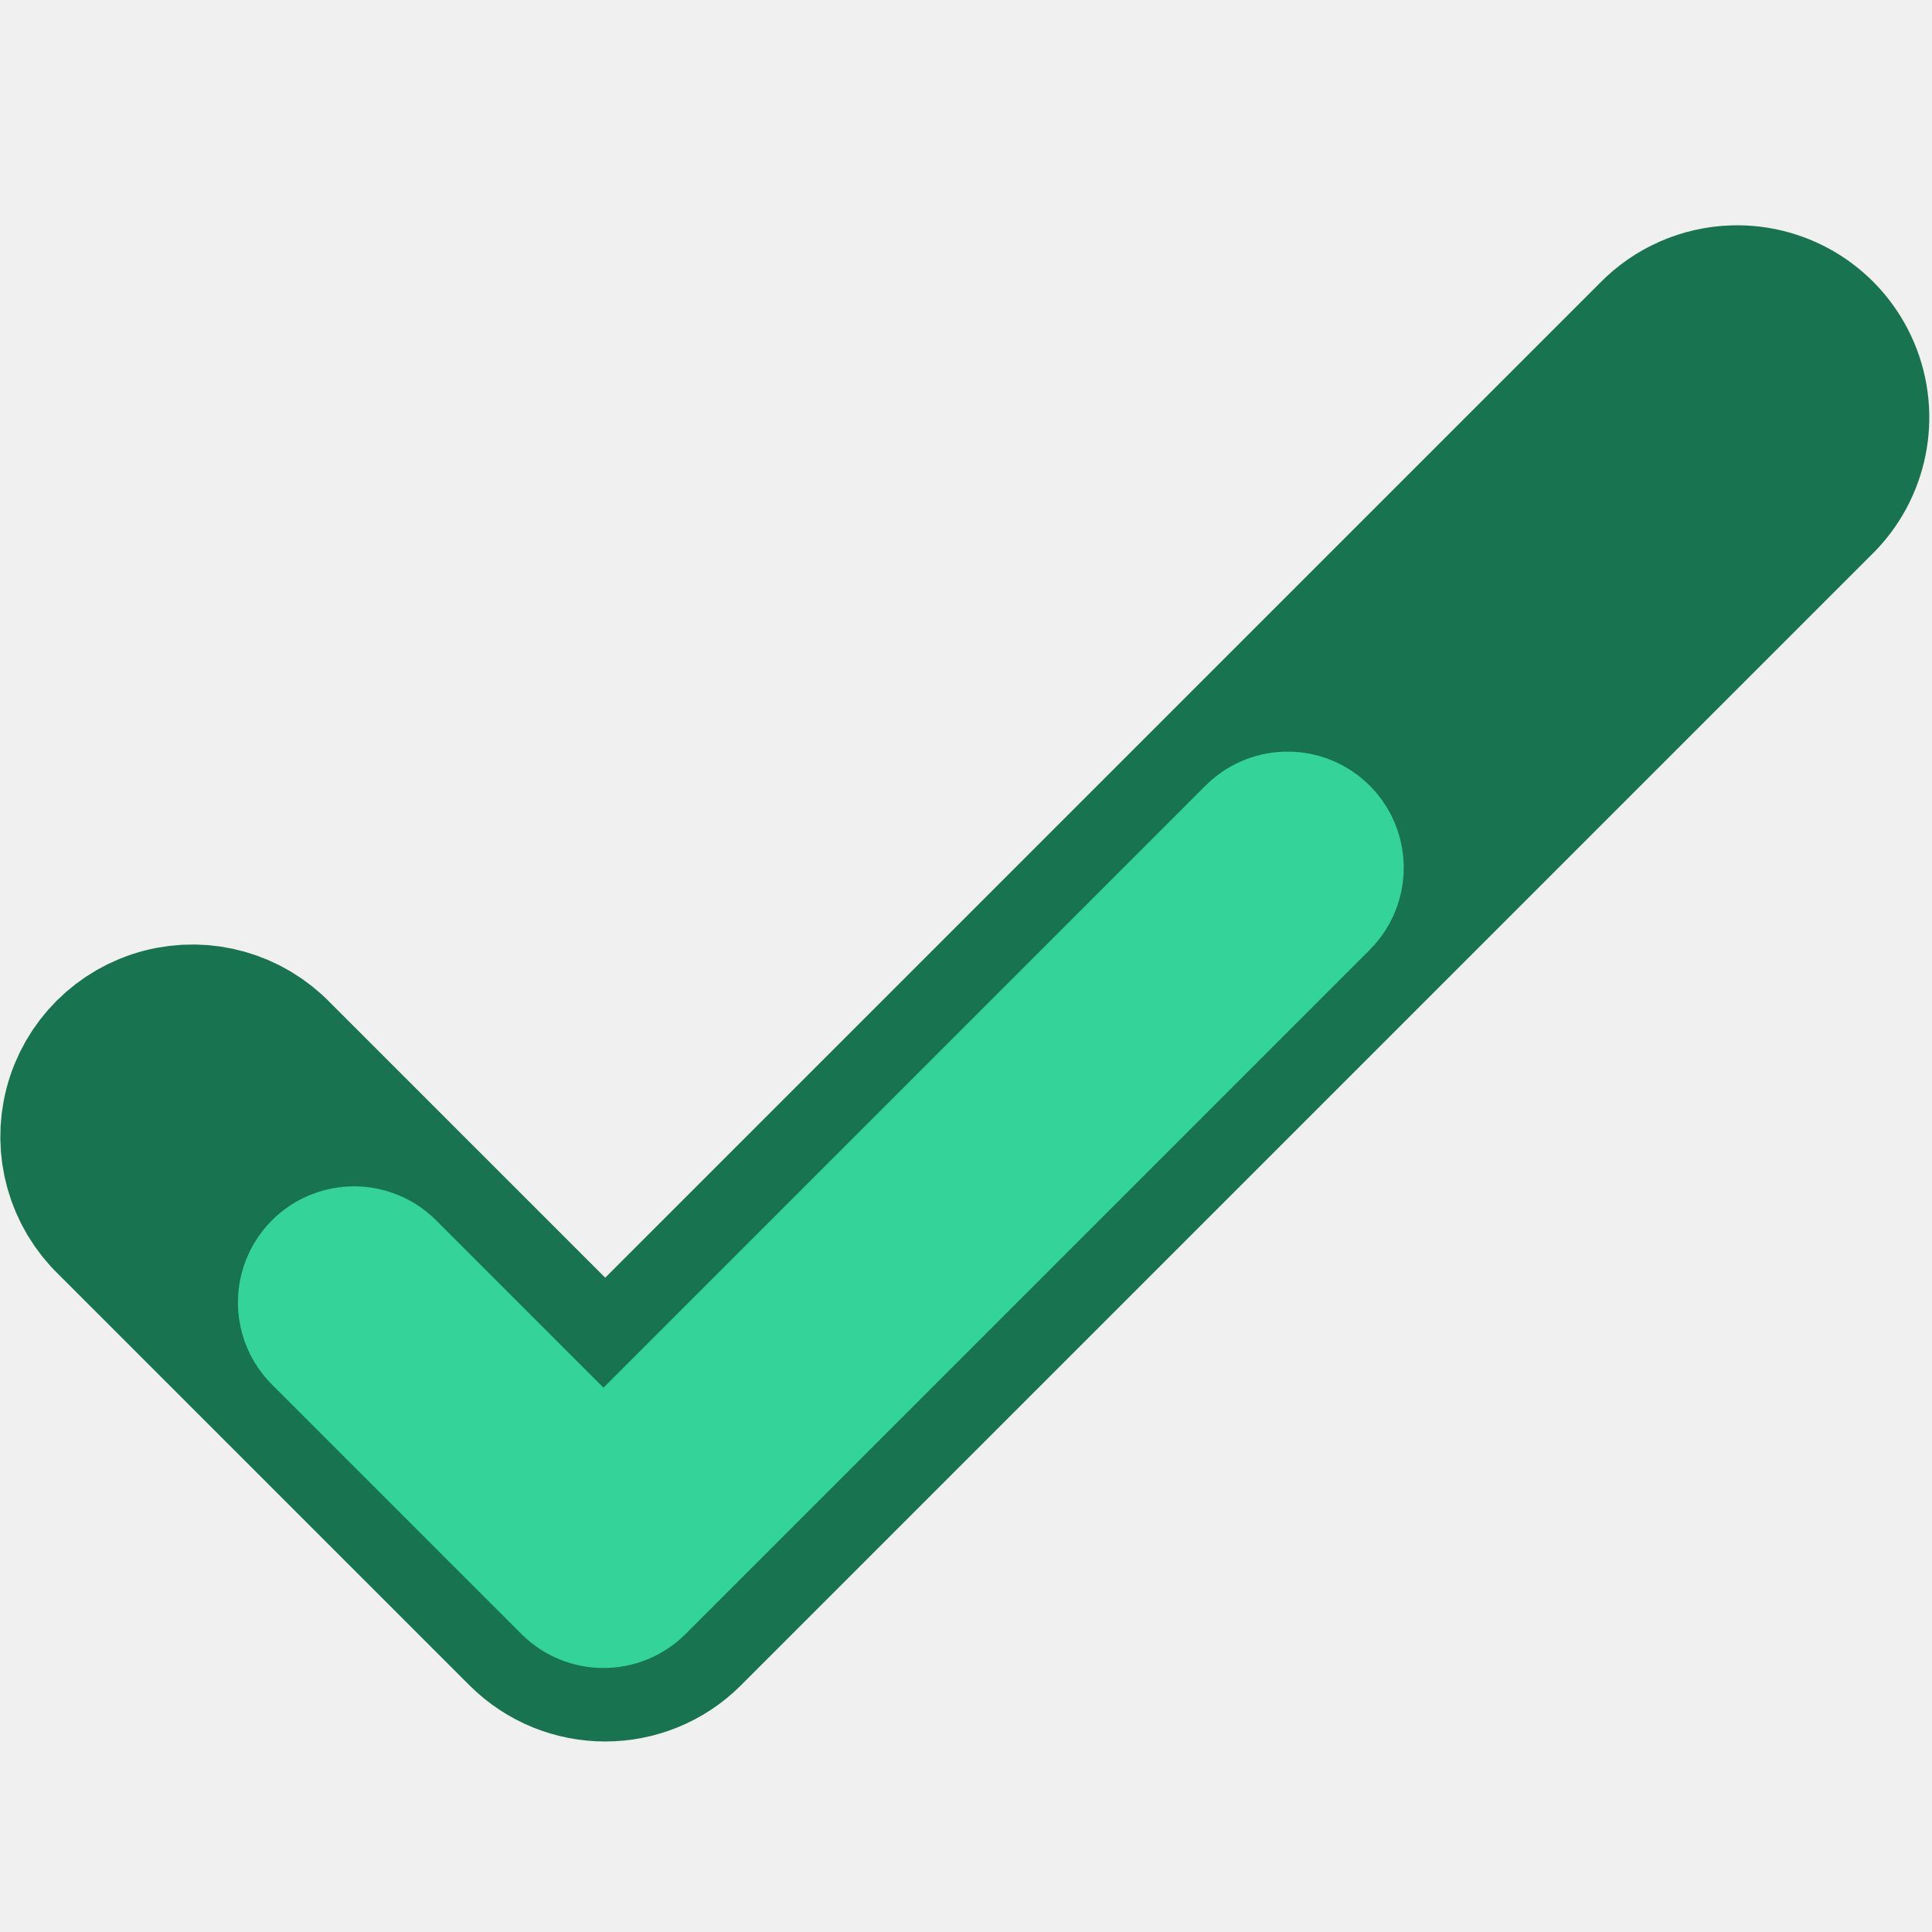
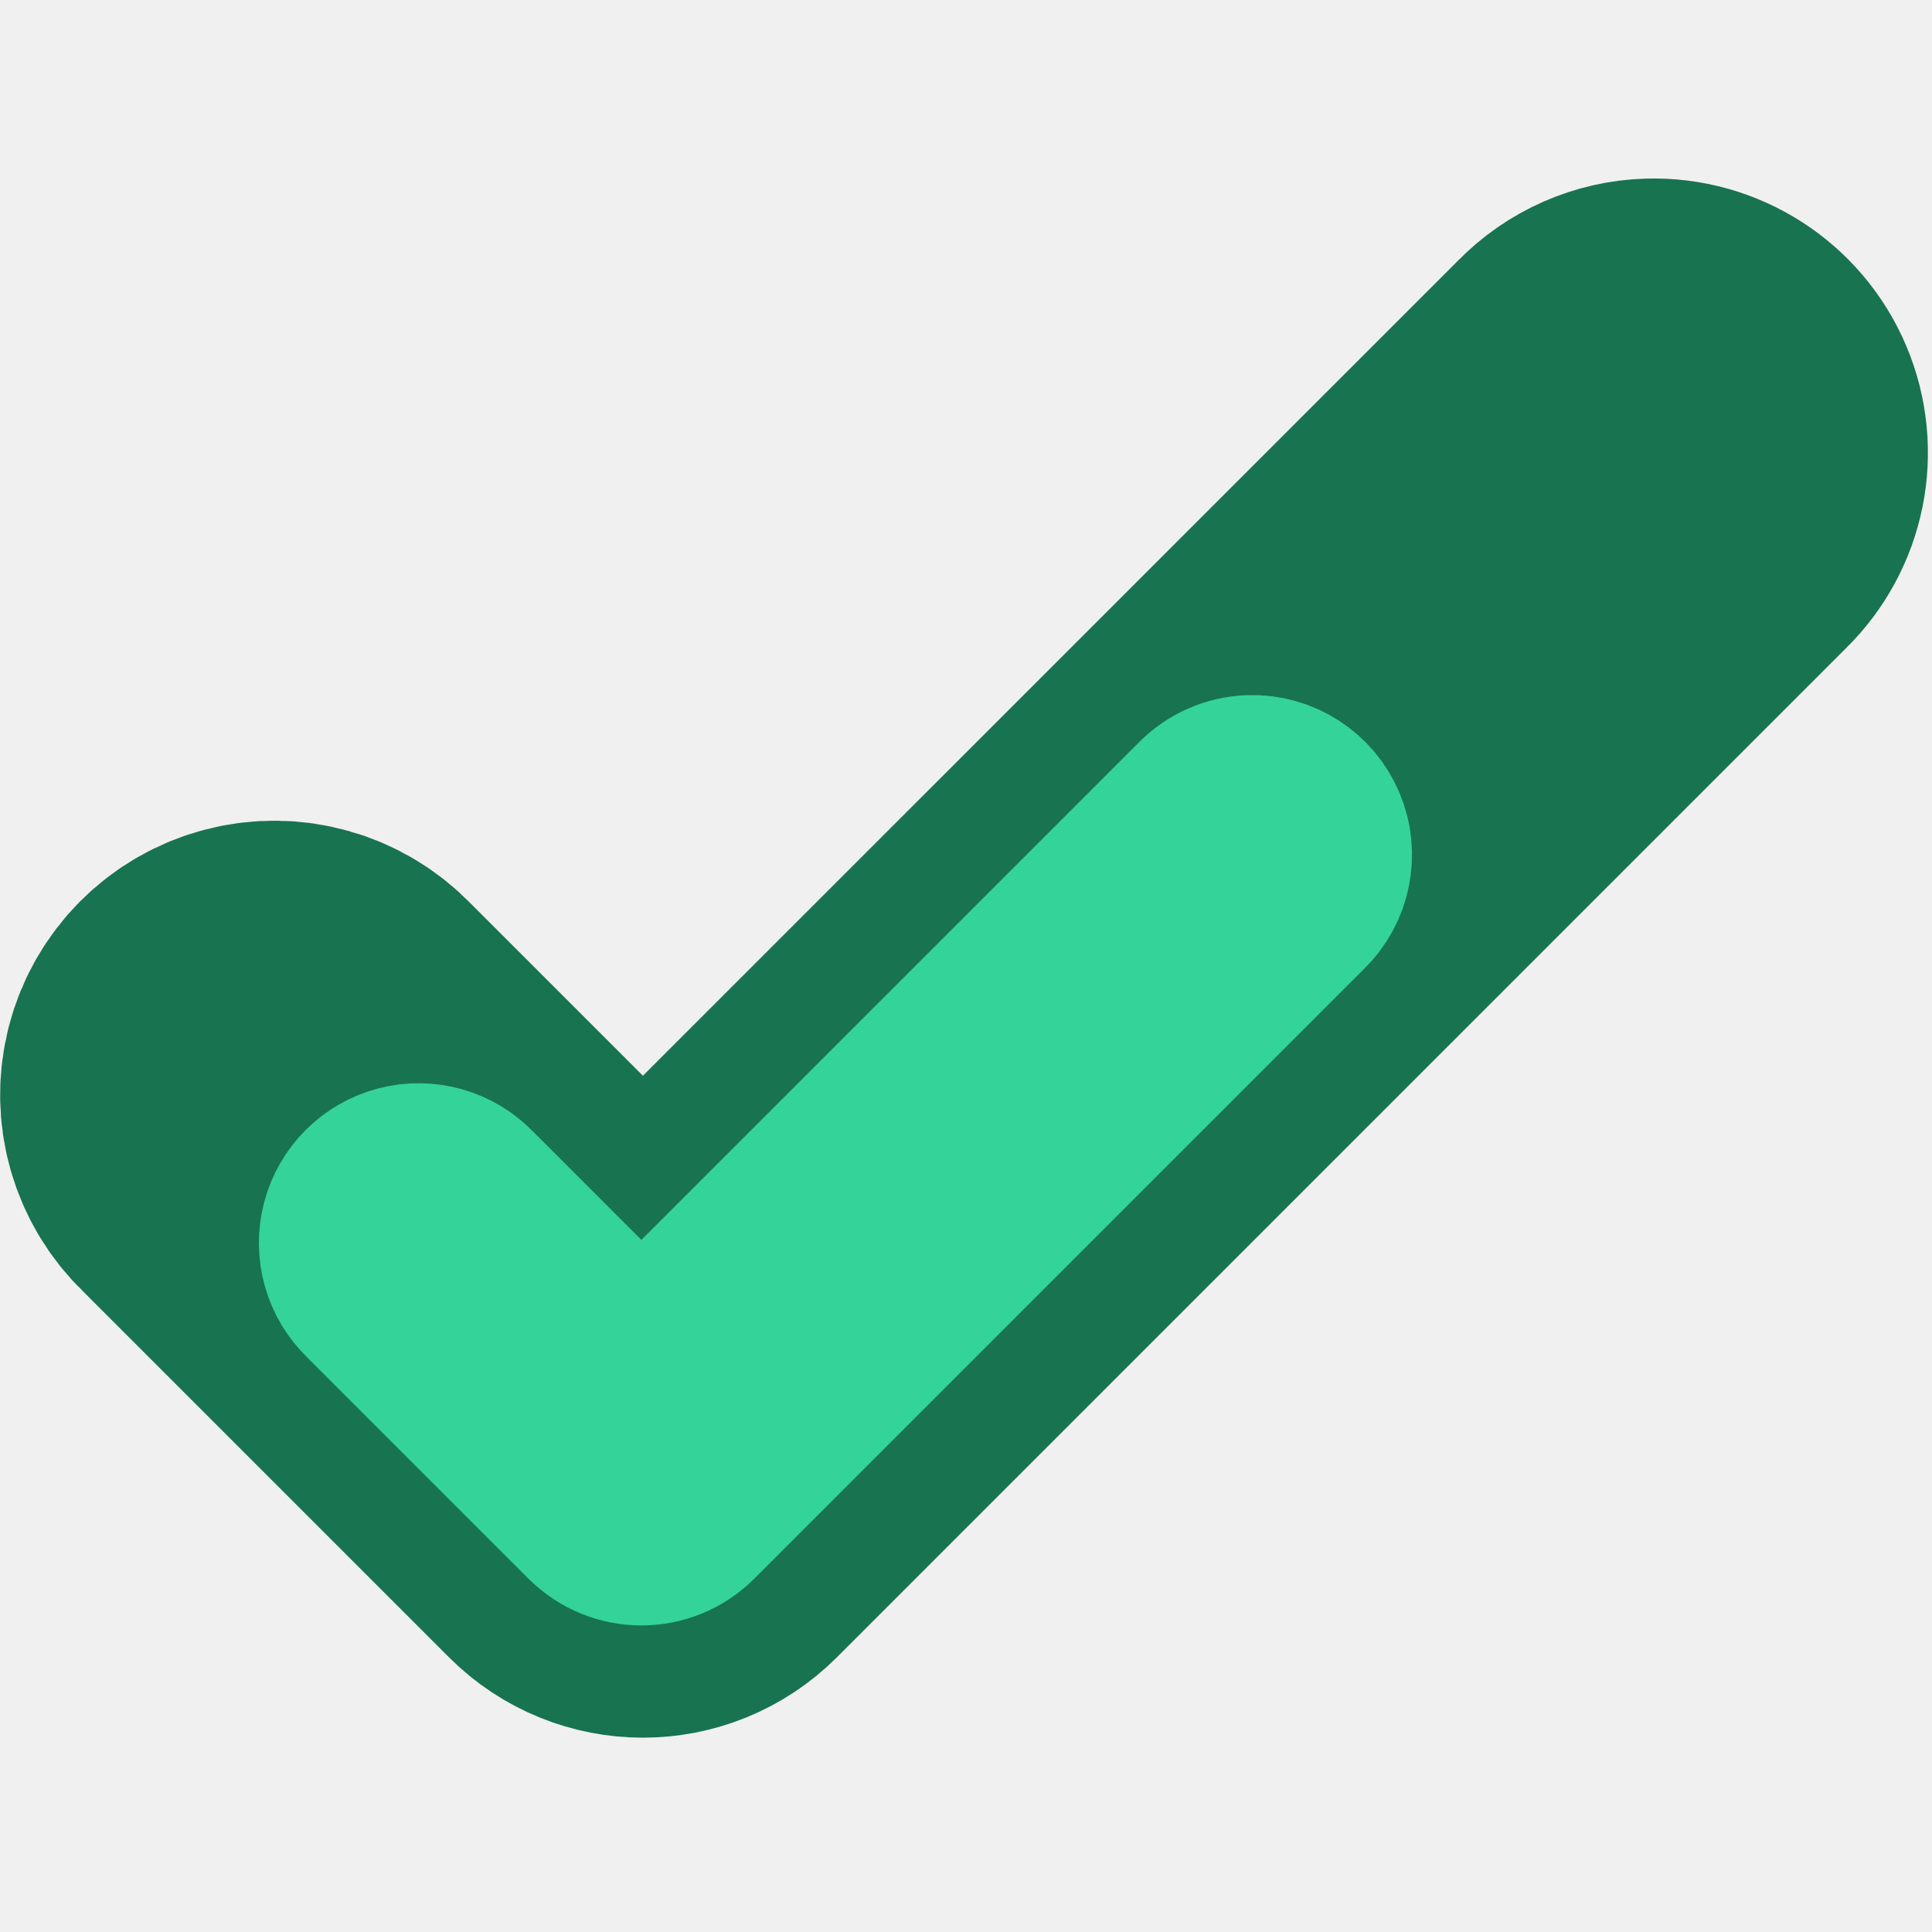
<svg xmlns="http://www.w3.org/2000/svg" fill="#ffffff" height="256px" width="256px" version="1.1" id="Layer_1" viewBox="-138.24 -138.24 788.48 788.48" enable-background="new 0 0 512 512" xml:space="preserve" stroke="#ffffff">
  <defs id="defs1" />
  <g id="SVGRepo_tracerCarrier" stroke-linecap="round" stroke-linejoin="round" />
-   <path d="M 569.482,-9.828 A 41.963,41.963 0 0 0 540.635,2.874 L 108.755,434.754 -29.414,296.586 a 41.963,41.963 0 1 0 -59.332,59.332 L 79.089,523.753 a 41.963,41.963 0 0 0 59.332,0 L 599.968,62.207 A 41.963,41.963 0 0 0 569.482,-9.828 Z" id="path1-8" style="fill:#187351;fill-opacity:1;stroke:#187351;stroke-width:72.901;stroke-dasharray:none;stroke-opacity:1" />
-   <path d="m 386.512,190.542 a 25.362,25.362 0 0 0 -17.435,7.677 L 108.049,459.248 24.54,375.739 a 25.362,25.362 0 1 0 -35.86,35.86 L 90.119,513.039 a 25.362,25.362 0 0 0 35.86,0 L 404.938,234.08 a 25.362,25.362 0 0 0 -18.426,-43.538 z" id="path1-8-9" style="fill:#34d399;fill-opacity:1;stroke:#34d399;stroke-width:44.062;stroke-dasharray:none;stroke-opacity:1" />
+   <path d="M 535.563,9.055 A 37.472,37.472 0 0 0 509.803,20.398 L 124.148,406.053 0.768,282.673 a 37.472,37.472 0 1 0 -52.982,52.982 l 149.871,149.871 a 37.472,37.472 0 0 0 52.982,0 L 562.785,73.379 A 37.472,37.472 0 0 0 535.563,9.055 Z" id="path1-8" style="fill:#187351;fill-opacity:1;stroke:#187351;stroke-width:148.873;stroke-dasharray:none;stroke-opacity:1" />
+   <path d="m 372.177,187.979 a 22.648,22.648 0 0 0 -15.569,6.856 L 123.517,427.925 48.946,353.354 a 22.648,22.648 0 1 0 -32.022,32.022 l 90.582,90.582 a 22.648,22.648 0 0 0 32.022,0 L 388.63,226.857 a 22.648,22.648 0 0 0 -16.453,-38.878 z" id="path1-8-9" style="fill:#34d399;fill-opacity:1;stroke:#34d399;stroke-width:85.07;stroke-dasharray:none;stroke-opacity:1" />
</svg>
